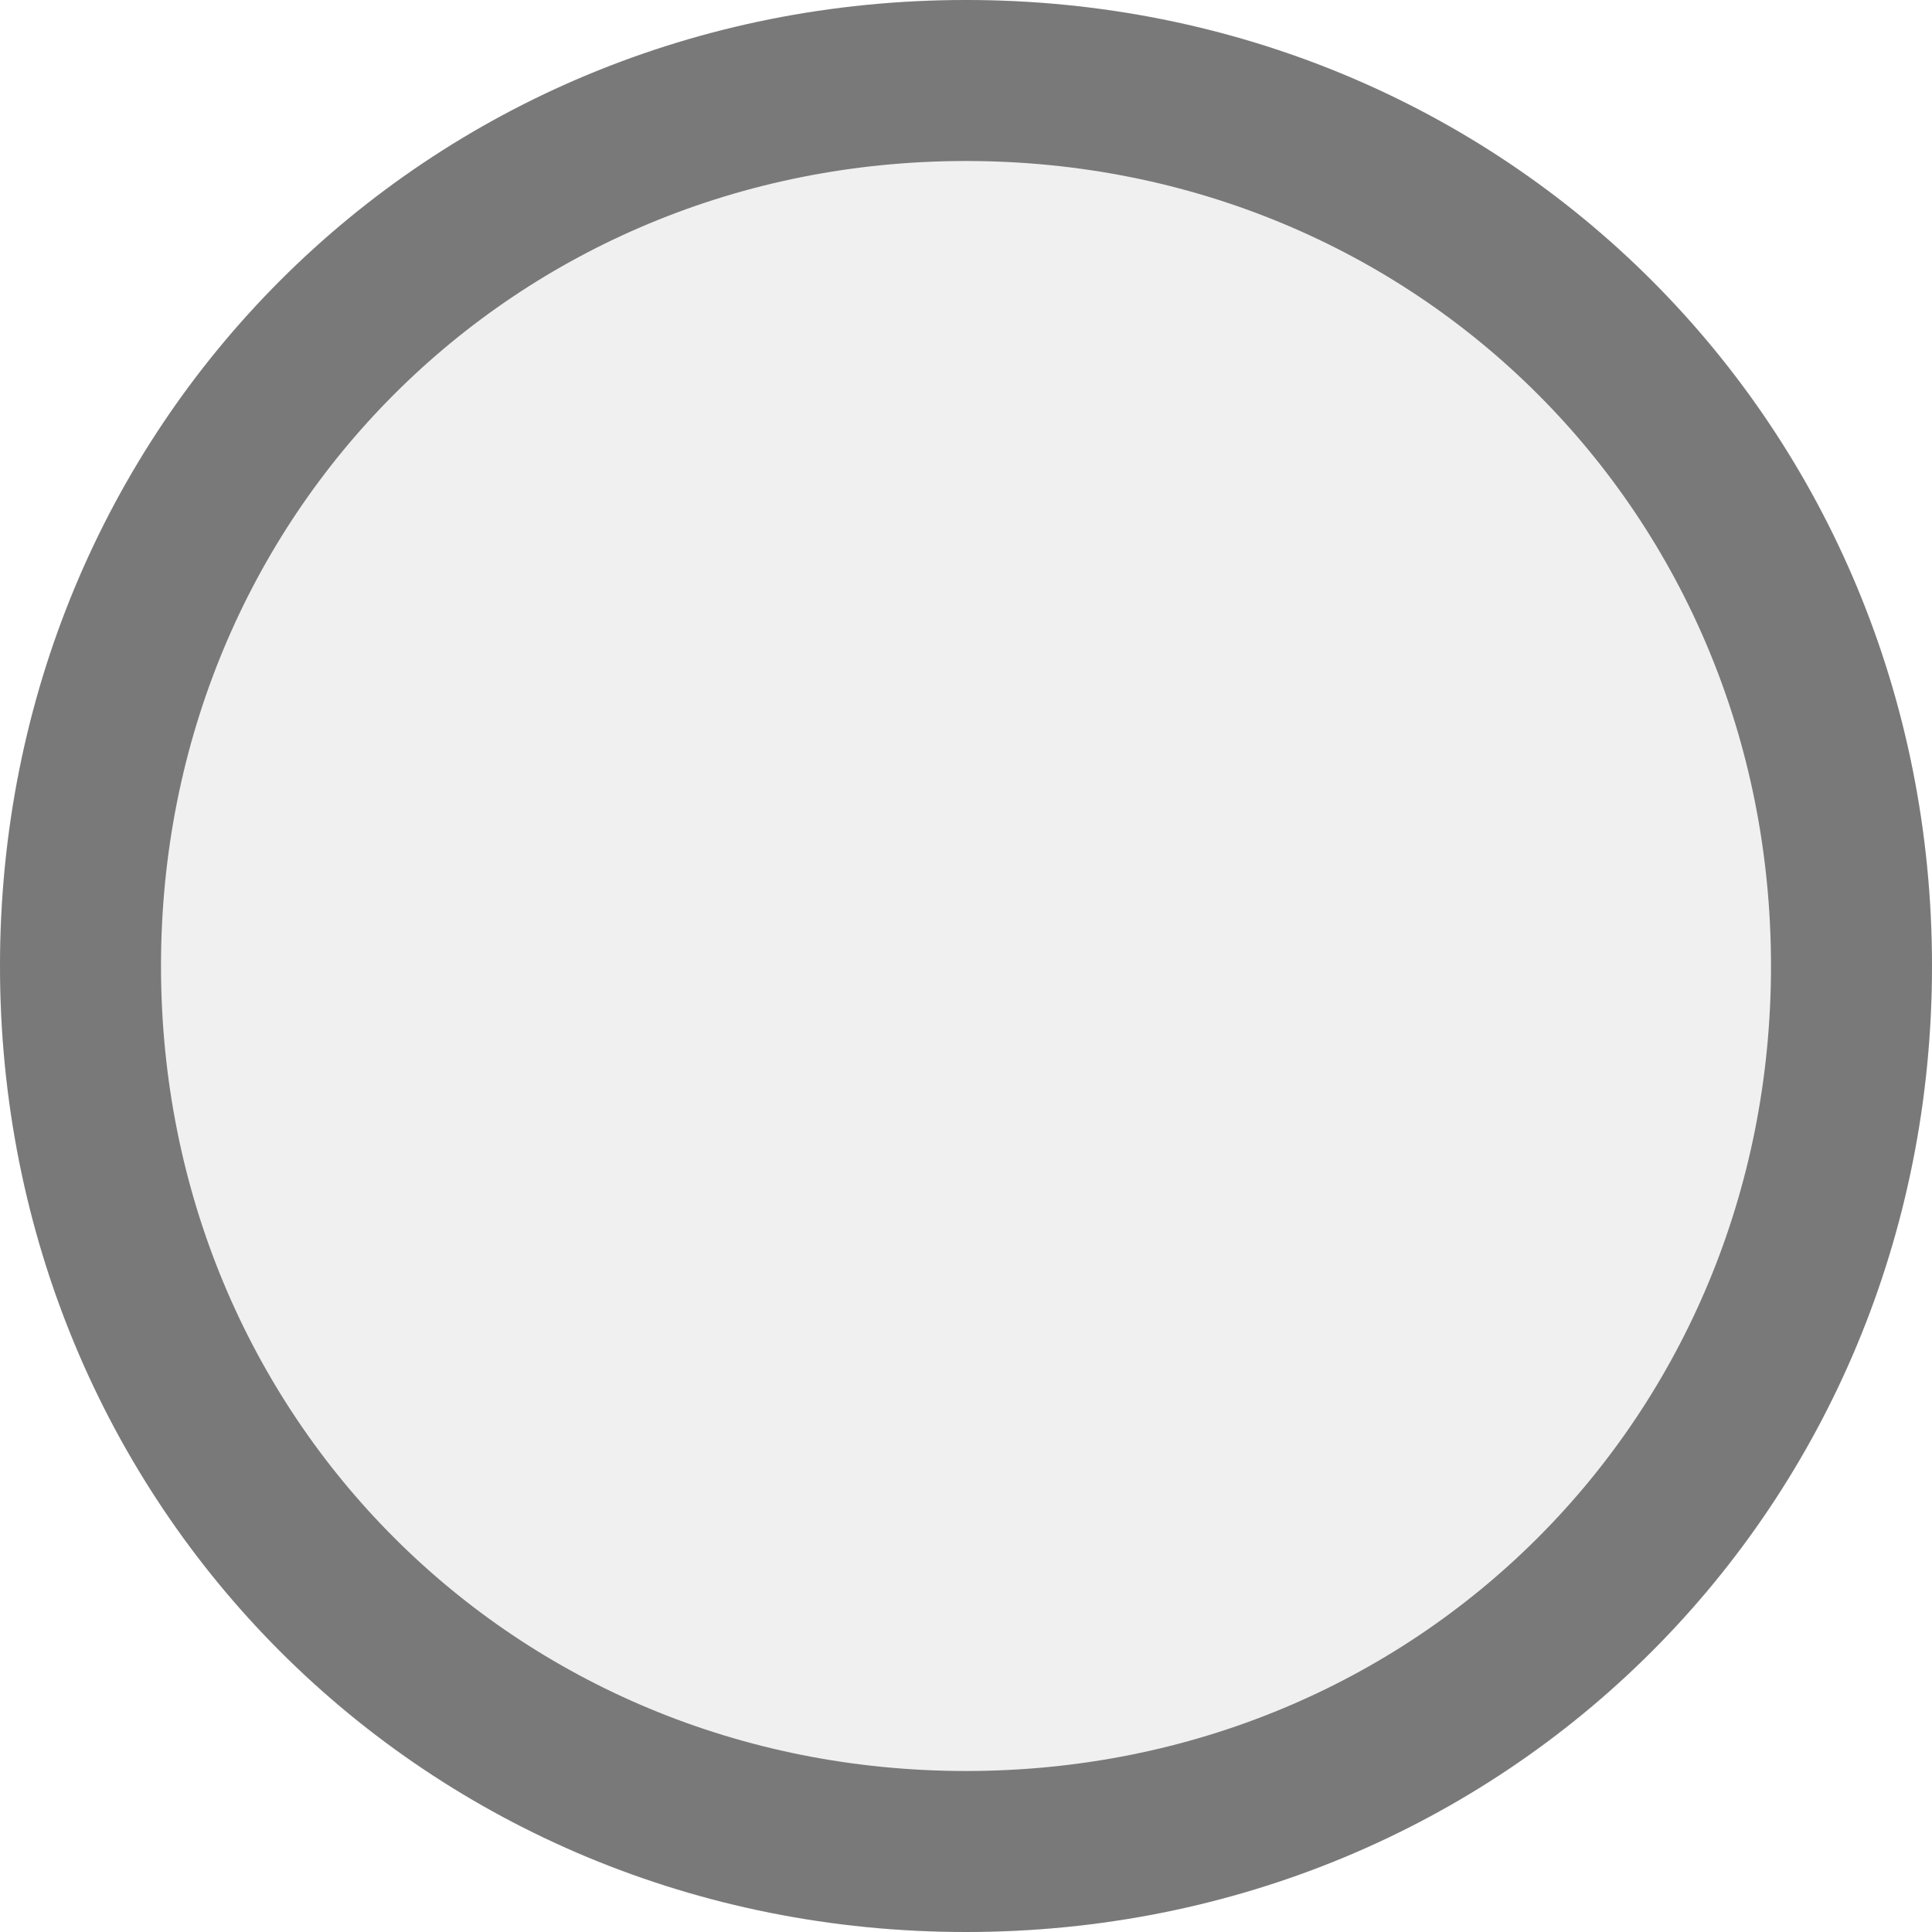
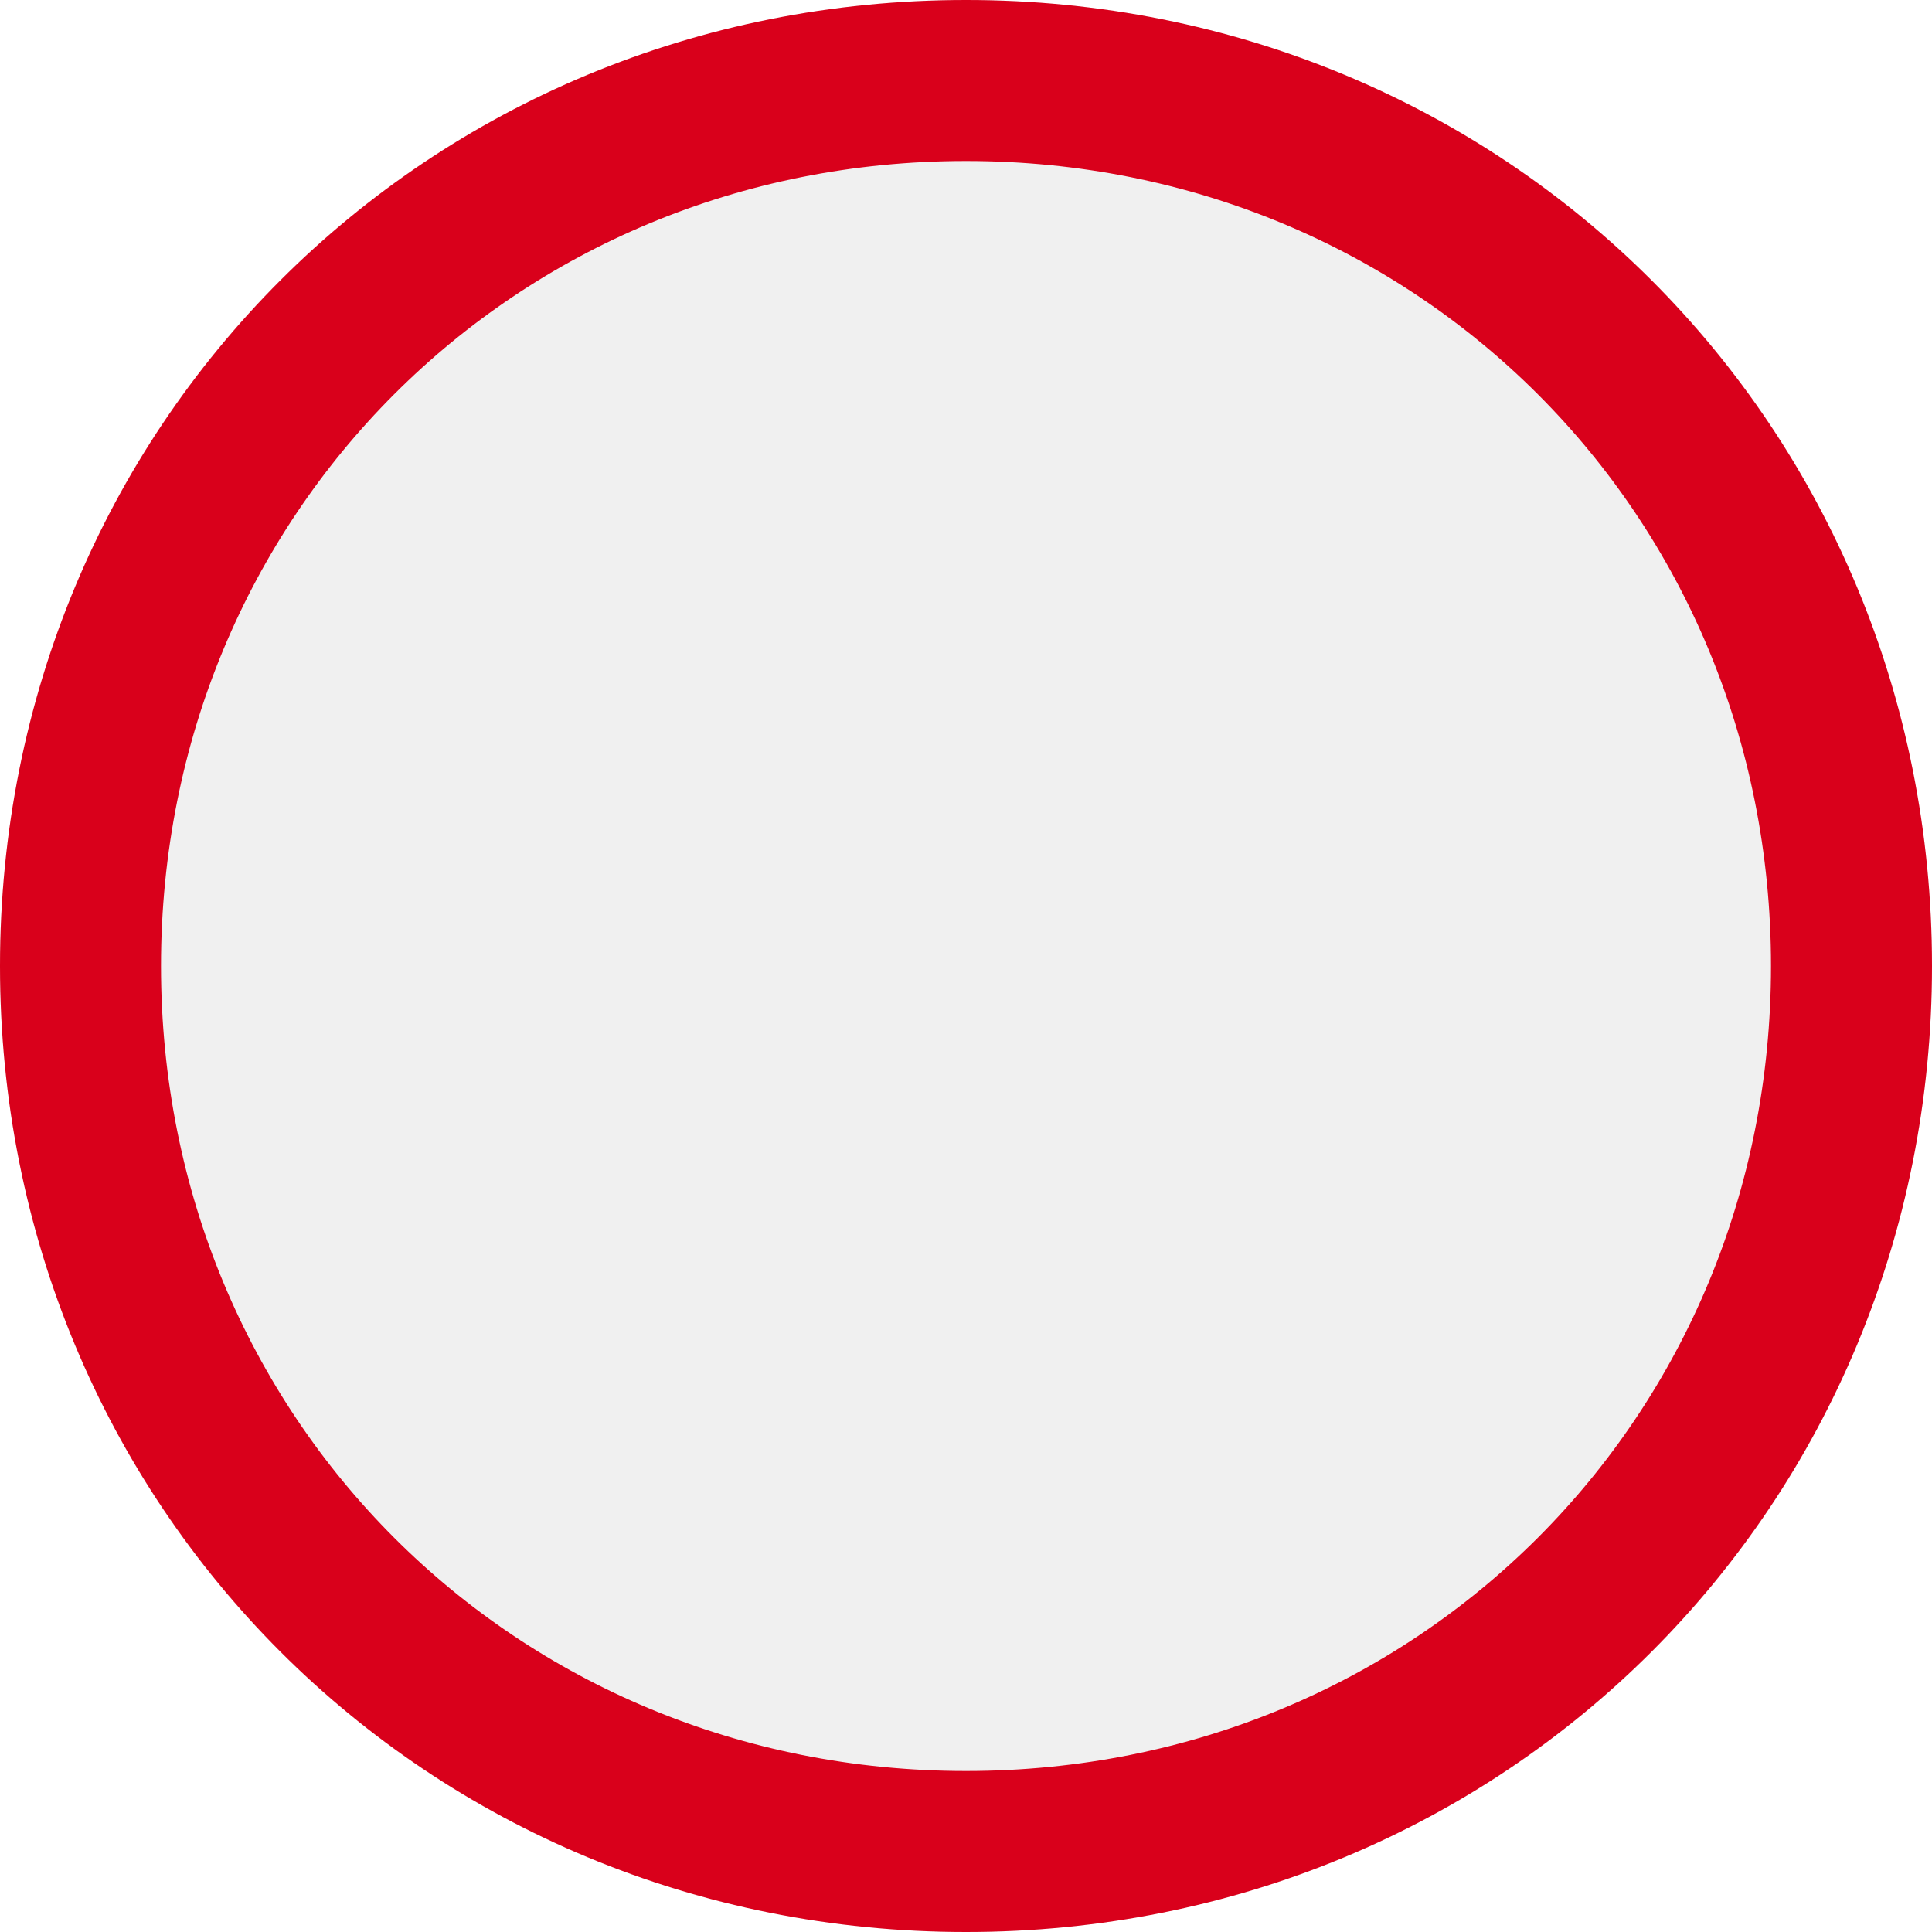
<svg xmlns="http://www.w3.org/2000/svg" version="1.1" width="12px" height="12px" viewBox="243 300.5  12 12">
  <path d="M 249 300.5  C 252.36 300.5  255 303.14  255 306.5  C 255 309.86  252.36 312.5  249 312.5  C 245.64 312.5  243 309.86  243 306.5  C 243 303.14  245.64 300.5  249 300.5  Z " fill-rule="nonzero" fill="#f0f0f0" stroke="none" />
-   <path d="M 249 301  C 252.08 301  254.5 303.42  254.5 306.5  C 254.5 309.58  252.08 312  249 312  C 245.92 312  243.5 309.58  243.5 306.5  C 243.5 303.42  245.92 301  249 301  Z " stroke-width="1" stroke="#797979" fill="none" />
+   <path d="M 249 301  C 252.08 301  254.5 303.42  254.5 306.5  C 254.5 309.58  252.08 312  249 312  C 245.92 312  243.5 309.58  243.5 306.5  C 243.5 303.42  245.92 301  249 301  Z " stroke-width="1" stroke="#d9001b" fill="none" />
</svg>
